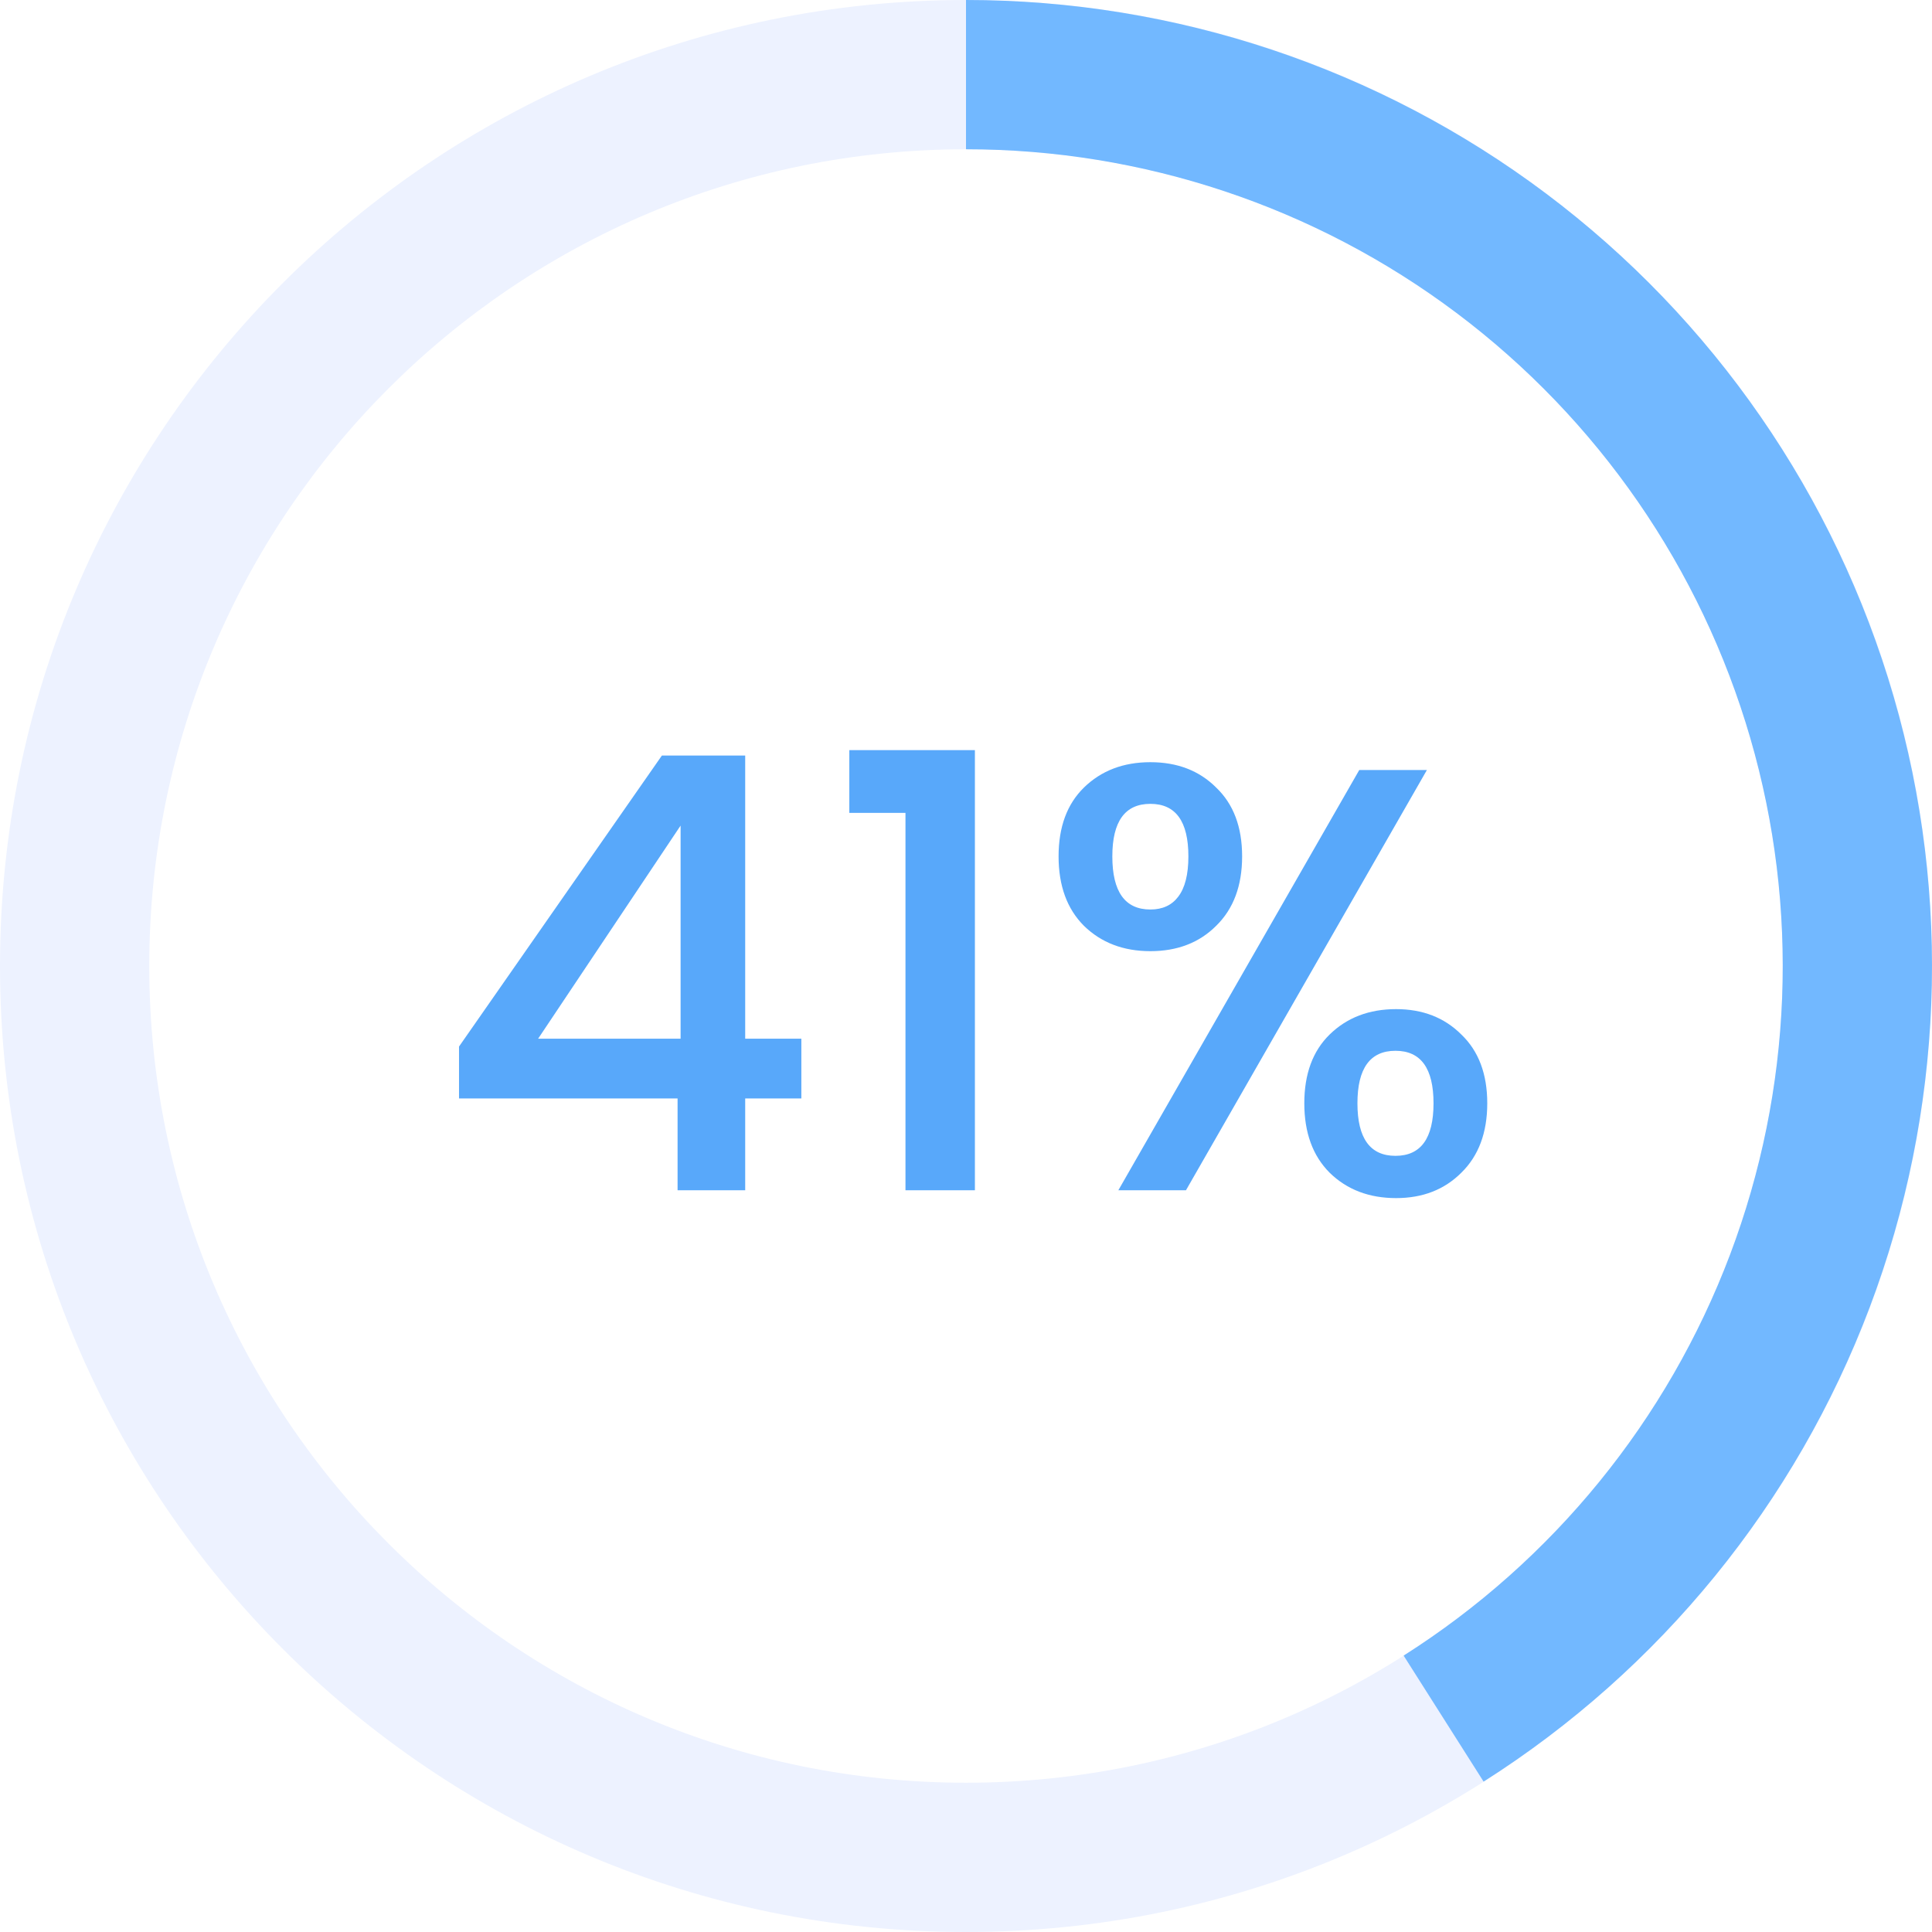
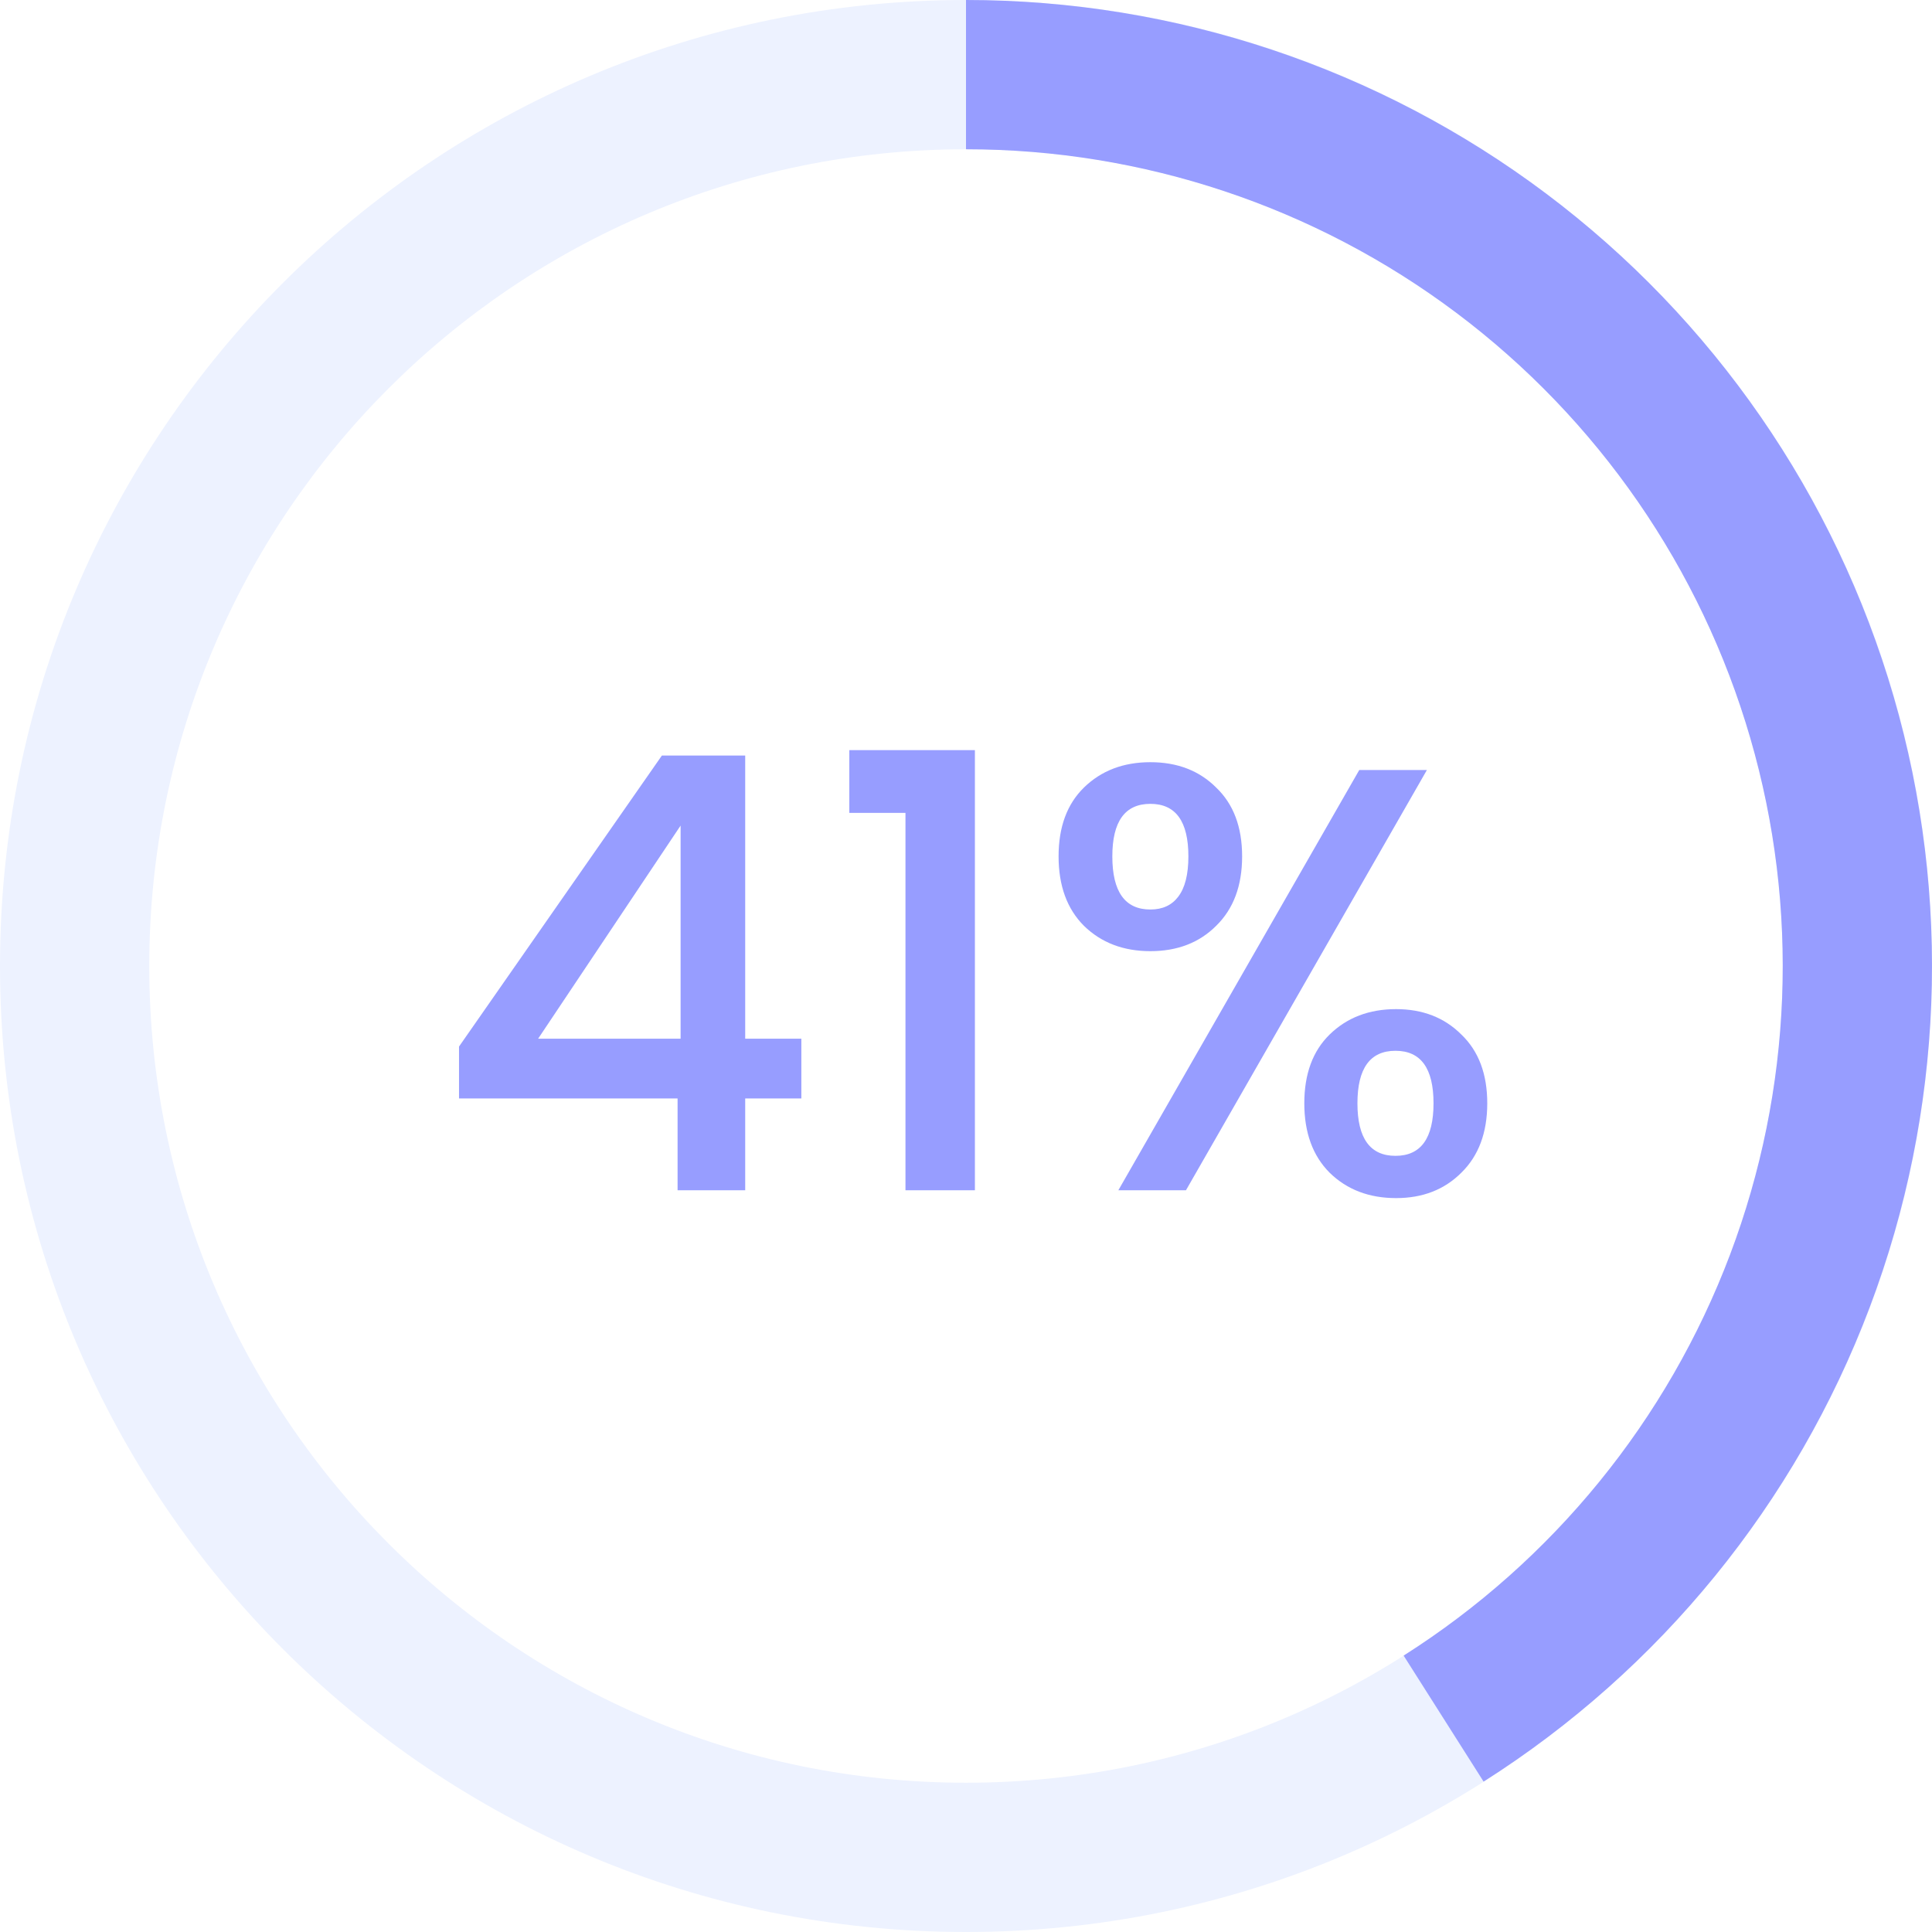
<svg xmlns="http://www.w3.org/2000/svg" width="112" height="112" viewBox="0 0 112 112" fill="none">
  <path d="M56 5.9939e-07C86.928 9.30424e-07 112 25.072 112 56C112 86.928 86.928 112 56 112C25.072 112 2.68356e-07 86.928 5.9939e-07 56C9.30424e-07 25.072 25.072 2.68356e-07 56 5.9939e-07ZM56 103.347C82.149 103.347 103.347 82.149 103.347 56C103.347 29.851 82.149 8.653 56 8.653C29.851 8.653 8.653 29.851 8.653 56C8.653 82.149 29.851 103.347 56 103.347Z" fill="#EDF2FF" />
-   <path d="M56 5.9939e-07C68.127 7.29188e-07 79.926 3.936 89.624 11.218C99.321 18.499 106.393 28.731 109.776 40.377C113.16 52.022 112.671 64.451 108.385 75.795C104.098 87.138 96.245 96.784 86.006 103.282L81.37 95.977C90.027 90.483 96.666 82.327 100.291 72.736C103.915 63.145 104.328 52.636 101.467 42.791C98.607 32.945 92.627 24.293 84.428 18.137C76.229 11.981 66.253 8.653 56 8.653L56 5.9939e-07Z" fill="#72B8FF" />
-   <path d="M26.61 63.68V60.67L38.37 43.8H43.2V60.215H46.455V63.68H43.2V69H39.28V63.68H26.61ZM39.455 47.86L31.195 60.215H39.455V47.86ZM49.236 47.125V43.485H56.516V69H52.491V47.125H49.236ZM61.367 49.645C61.367 47.942 61.858 46.612 62.837 45.655C63.841 44.675 65.124 44.185 66.688 44.185C68.251 44.185 69.522 44.675 70.502 45.655C71.506 46.612 72.007 47.942 72.007 49.645C72.007 51.348 71.506 52.69 70.502 53.67C69.522 54.65 68.251 55.14 66.688 55.14C65.124 55.14 63.841 54.65 62.837 53.67C61.858 52.69 61.367 51.348 61.367 49.645ZM82.718 44.64L68.752 69H64.832L78.797 44.64H82.718ZM66.688 46.6C65.218 46.6 64.483 47.615 64.483 49.645C64.483 51.698 65.218 52.725 66.688 52.725C67.388 52.725 67.924 52.48 68.297 51.99C68.694 51.477 68.892 50.695 68.892 49.645C68.892 47.615 68.157 46.6 66.688 46.6ZM75.612 63.96C75.612 62.257 76.103 60.927 77.082 59.97C78.086 58.99 79.369 58.5 80.933 58.5C82.472 58.5 83.733 58.99 84.713 59.97C85.716 60.927 86.218 62.257 86.218 63.96C86.218 65.663 85.716 67.005 84.713 67.985C83.733 68.965 82.472 69.455 80.933 69.455C79.369 69.455 78.086 68.965 77.082 67.985C76.103 67.005 75.612 65.663 75.612 63.96ZM80.897 60.915C79.427 60.915 78.692 61.93 78.692 63.96C78.692 65.99 79.427 67.005 80.897 67.005C82.368 67.005 83.103 65.99 83.103 63.96C83.103 61.93 82.368 60.915 80.897 60.915Z" fill="#58A8FA" />
+   <path d="M56 5.9939e-07C68.127 7.29188e-07 79.926 3.936 89.624 11.218C99.321 18.499 106.393 28.731 109.776 40.377C113.16 52.022 112.671 64.451 108.385 75.795C104.098 87.138 96.245 96.784 86.006 103.282L81.37 95.977C90.027 90.483 96.666 82.327 100.291 72.736C103.915 63.145 104.328 52.636 101.467 42.791C98.607 32.945 92.627 24.293 84.428 18.137C76.229 11.981 66.253 8.653 56 8.653L56 5.9939e-07Z" fill="#979DFF" />
+   <path d="M26.61 63.68V60.67L38.37 43.8H43.2V60.215H46.455V63.68H43.2V69H39.28V63.68H26.61ZM39.455 47.86L31.195 60.215H39.455V47.86ZM49.236 47.125V43.485H56.516V69H52.491V47.125H49.236ZM61.367 49.645C61.367 47.942 61.858 46.612 62.837 45.655C63.841 44.675 65.124 44.185 66.688 44.185C68.251 44.185 69.522 44.675 70.502 45.655C71.506 46.612 72.007 47.942 72.007 49.645C72.007 51.348 71.506 52.69 70.502 53.67C69.522 54.65 68.251 55.14 66.688 55.14C65.124 55.14 63.841 54.65 62.837 53.67C61.858 52.69 61.367 51.348 61.367 49.645ZM82.718 44.64L68.752 69H64.832L78.797 44.64H82.718ZM66.688 46.6C65.218 46.6 64.483 47.615 64.483 49.645C64.483 51.698 65.218 52.725 66.688 52.725C67.388 52.725 67.924 52.48 68.297 51.99C68.694 51.477 68.892 50.695 68.892 49.645C68.892 47.615 68.157 46.6 66.688 46.6ZM75.612 63.96C75.612 62.257 76.103 60.927 77.082 59.97C78.086 58.99 79.369 58.5 80.933 58.5C82.472 58.5 83.733 58.99 84.713 59.97C85.716 60.927 86.218 62.257 86.218 63.96C86.218 65.663 85.716 67.005 84.713 67.985C83.733 68.965 82.472 69.455 80.933 69.455C79.369 69.455 78.086 68.965 77.082 67.985C76.103 67.005 75.612 65.663 75.612 63.96ZM80.897 60.915C79.427 60.915 78.692 61.93 78.692 63.96C78.692 65.99 79.427 67.005 80.897 67.005C82.368 67.005 83.103 65.99 83.103 63.96C83.103 61.93 82.368 60.915 80.897 60.915Z" fill="#979DFF" />
</svg>
